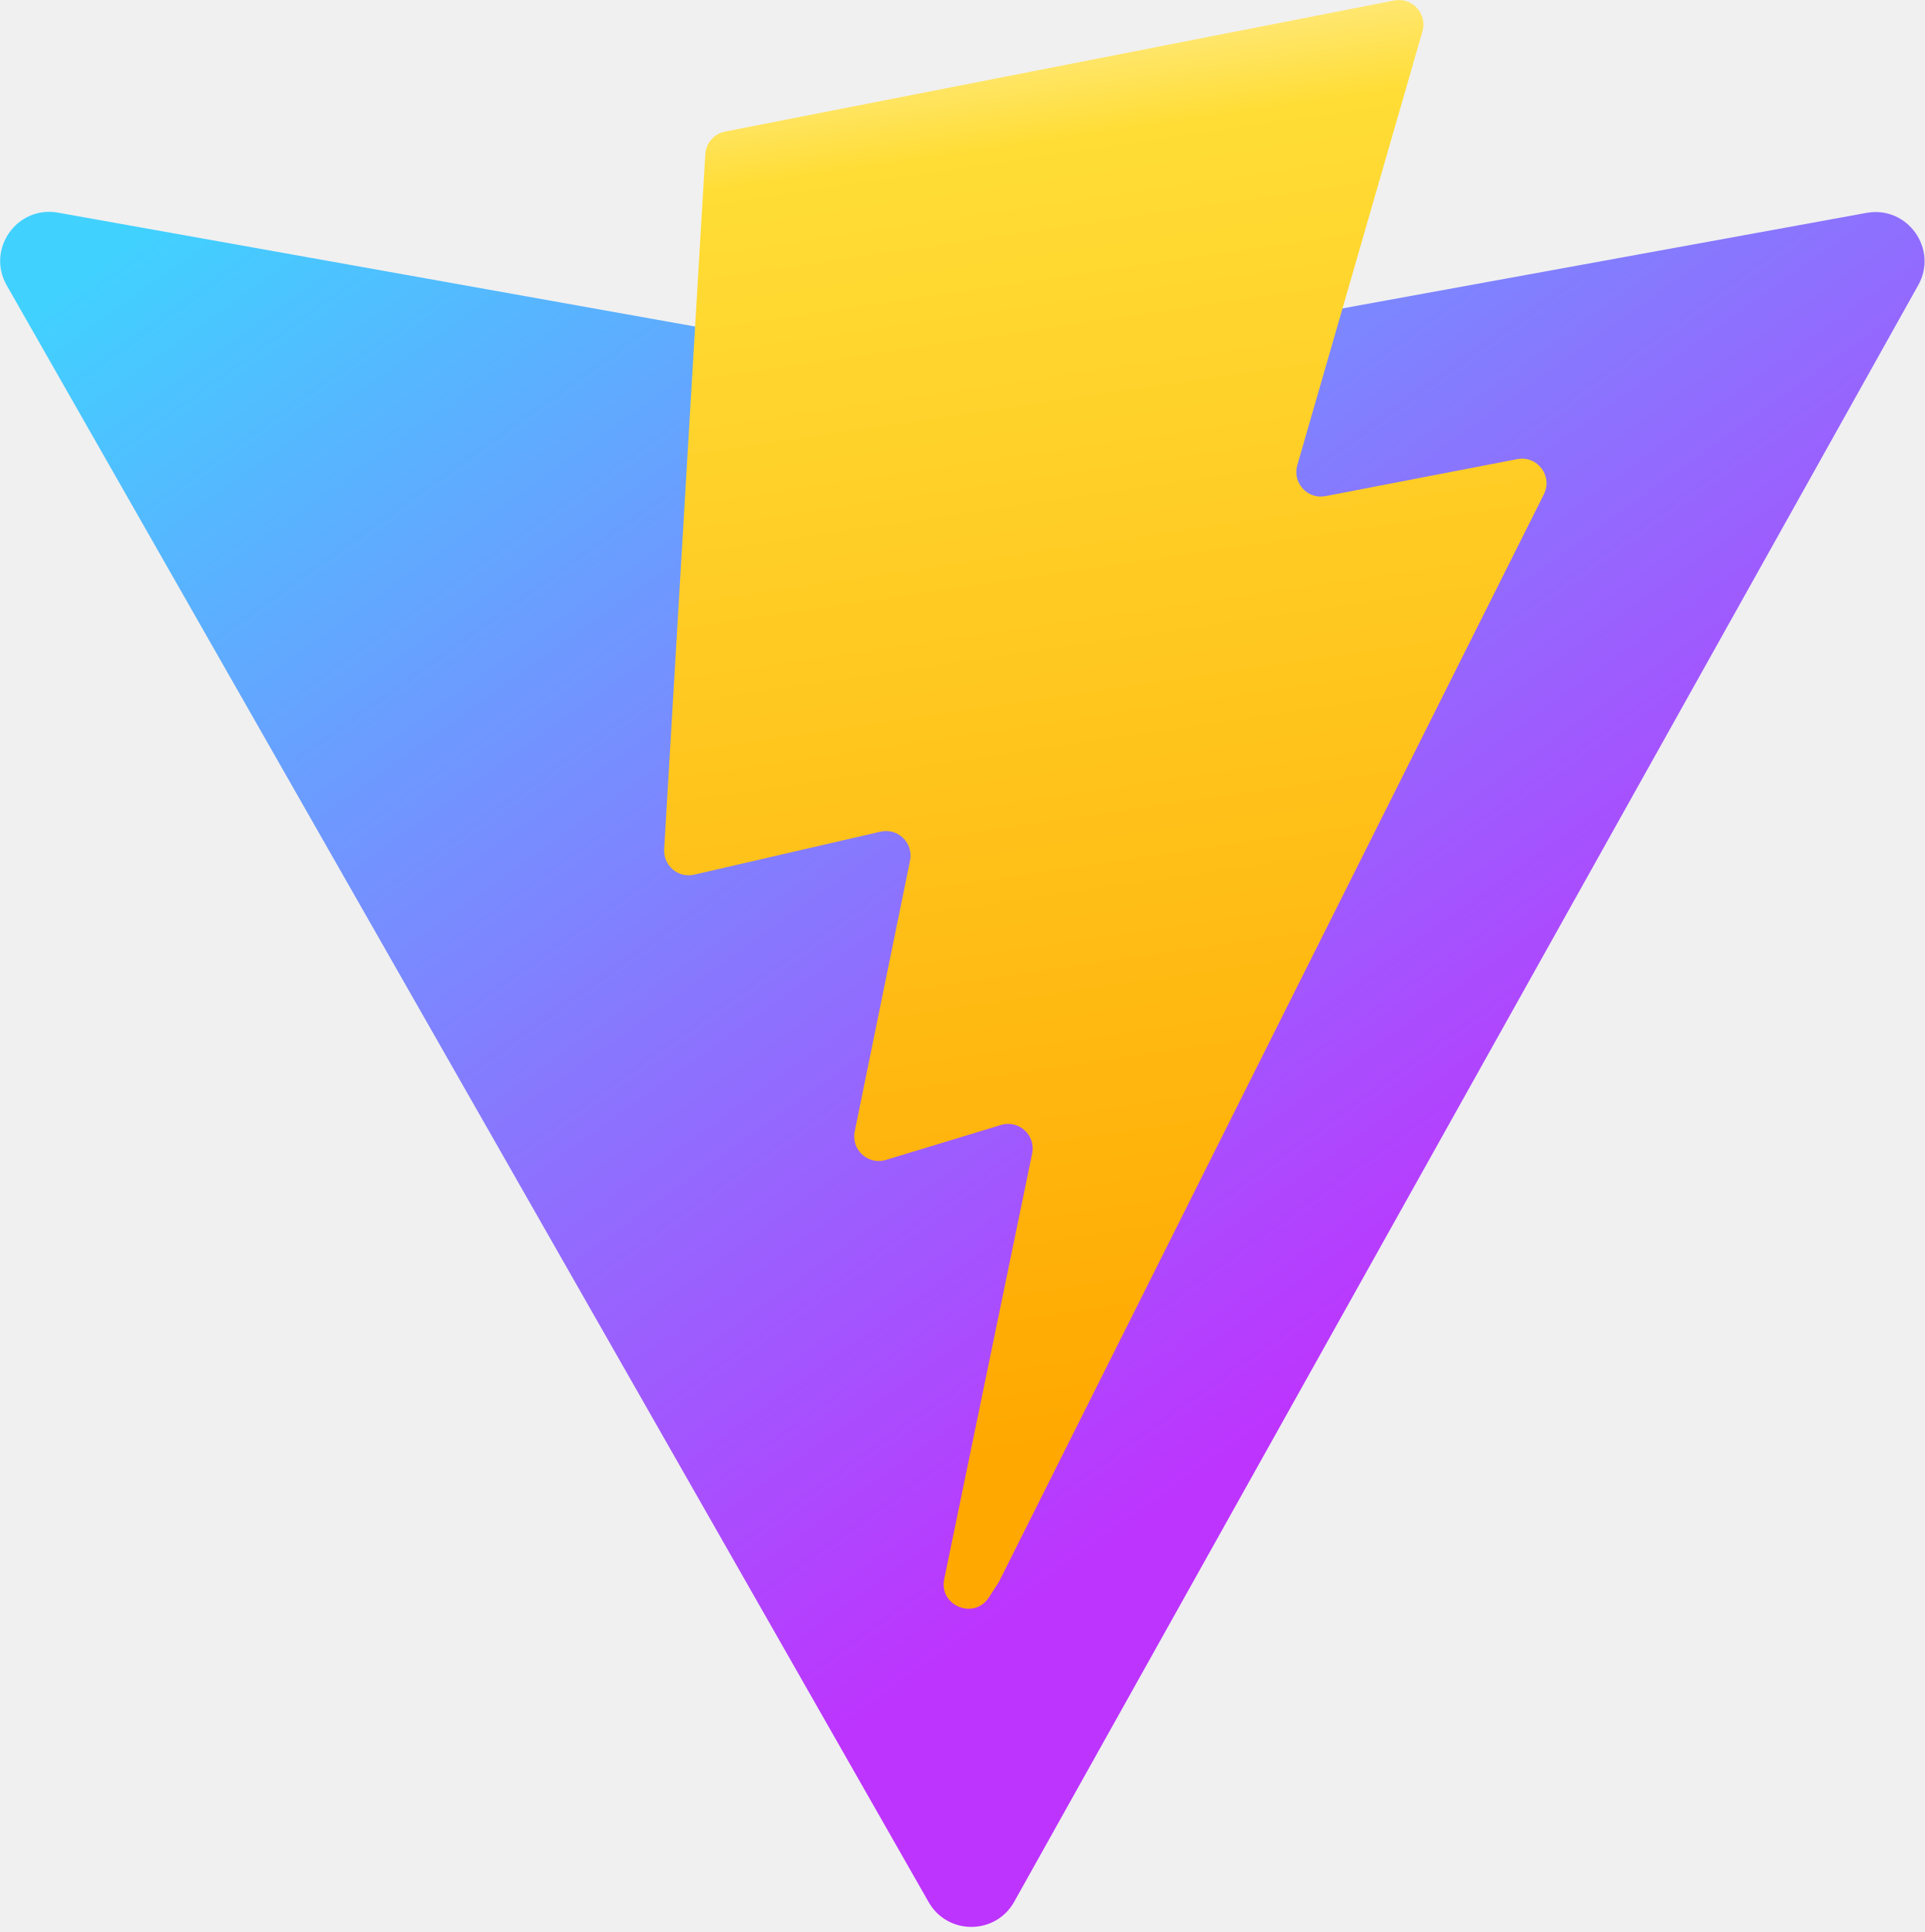
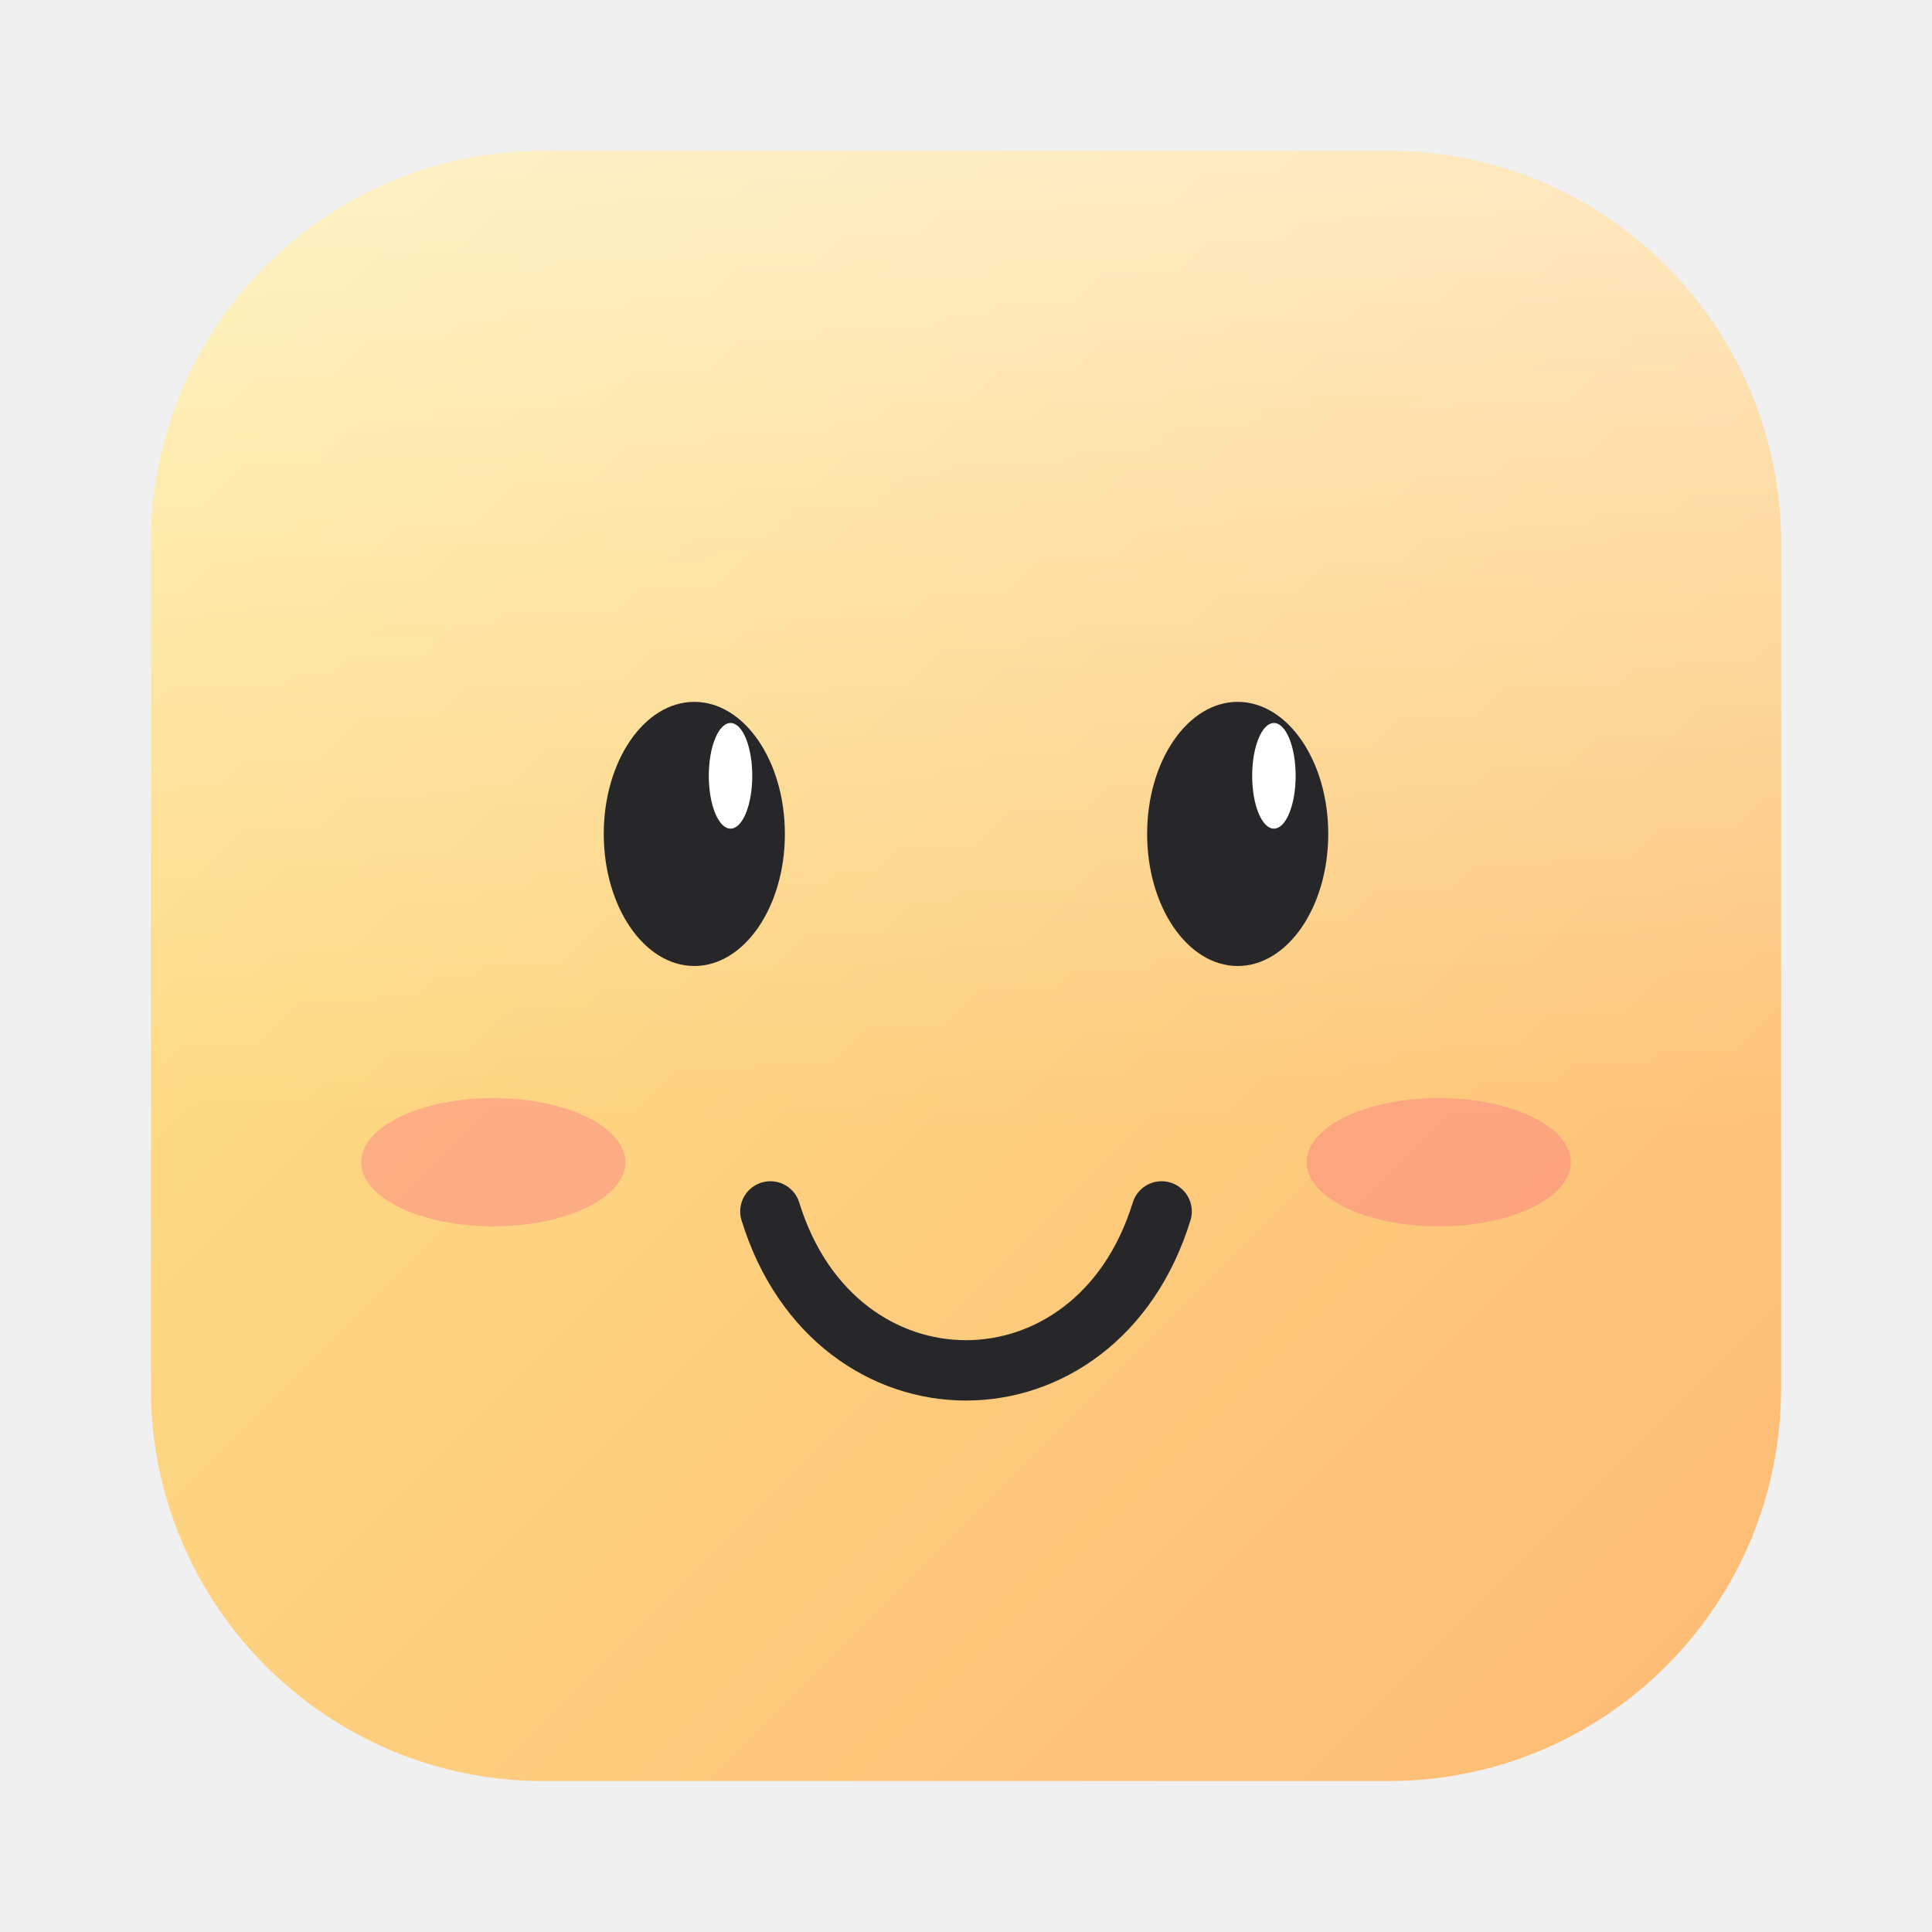
- <svg xmlns="http://www.w3.org/2000/svg" aria-hidden="true" role="img" class="iconify iconify--logos" width="31.88" height="32" preserveAspectRatio="xMidYMid meet" viewBox="0 0 256 257">
+ <svg xmlns="http://www.w3.org/2000/svg" width="256" height="256" viewBox="0 0 256 256" fill="none">
  <defs>
-     <linearGradient id="IconifyId1813088fe1fbc01fb466" x1="-.828%" x2="57.636%" y1="7.652%" y2="78.411%">
-       <stop offset="0%" stop-color="#41D1FF" />
-       <stop offset="100%" stop-color="#BD34FE" />
+     <linearGradient id="buddy-grad" x1="0" y1="0" x2="1" y2="1">
+       <stop offset="0%" stop-color="#fde68a" />
+       <stop offset="100%" stop-color="#fdba74" />
    </linearGradient>
-     <linearGradient id="IconifyId1813088fe1fbc01fb467" x1="43.376%" x2="50.316%" y1="2.242%" y2="89.03%">
-       <stop offset="0%" stop-color="#FFEA83" />
-       <stop offset="8.333%" stop-color="#FFDD35" />
-       <stop offset="100%" stop-color="#FFA800" />
+     <linearGradient id="buddy-glass" x1="0" y1="0" x2="0" y2="1">
+       <stop offset="0%" stop-color="#ffffff" stop-opacity="0.5" />
+       <stop offset="60%" stop-color="#ffffff" stop-opacity="0" />
    </linearGradient>
  </defs>
-   <path fill="url(#IconifyId1813088fe1fbc01fb466)" d="M255.153 37.938L134.897 252.976c-2.483 4.44-8.862 4.466-11.382.048L.875 37.958c-2.746-4.814 1.371-10.646 6.827-9.67l120.385 21.517a6.537 6.537 0 0 0 2.322-.004l117.867-21.483c5.438-.991 9.574 4.796 6.877 9.62Z" />
-   <path fill="url(#IconifyId1813088fe1fbc01fb467)" d="M185.432.063L96.44 17.501a3.268 3.268 0 0 0-2.634 3.014l-5.474 92.456a3.268 3.268 0 0 0 3.997 3.378l24.777-5.718c2.318-.535 4.413 1.507 3.936 3.838l-7.361 36.047c-.495 2.426 1.782 4.5 4.151 3.78l15.304-4.649c2.372-.72 4.652 1.36 4.15 3.788l-11.698 56.621c-.732 3.542 3.979 5.473 5.943 2.437l1.313-2.028l72.516-144.72c1.215-2.423-.88-5.186-3.54-4.672l-25.505 4.922c-2.396.462-4.435-1.77-3.759-4.114l16.646-57.705c.677-2.35-1.37-4.583-3.769-4.113Z" />
+   <rect x="20" y="20" width="216" height="216" rx="52" fill="url(#buddy-grad)" />
+   <rect x="20" y="20" width="216" height="216" rx="52" fill="url(#buddy-glass)" />
+   <ellipse cx="92" cy="110.5" rx="12" ry="17.5" fill="#27272a" />
+   <ellipse cx="164" cy="110.5" rx="12" ry="17.5" fill="#27272a" />
+   <ellipse cx="96.8" cy="102.8" rx="2.88" ry="7" fill="#ffffff" />
+   <ellipse cx="168.8" cy="102.8" rx="2.88" ry="7" fill="#ffffff" />
+   <ellipse cx="65.36" cy="154" rx="17.5" ry="8.5" fill="#fb7185" opacity="0.4" />
+   <ellipse cx="190.64" cy="154" rx="17.5" ry="8.5" fill="#fb7185" opacity="0.4" />
+   <path d="M 102.08 160.52 C 110.72 188.6, 145.28 188.6, 153.92 160.52" stroke="#27272a" stroke-width="8" stroke-linecap="round" fill="none" />
</svg>
